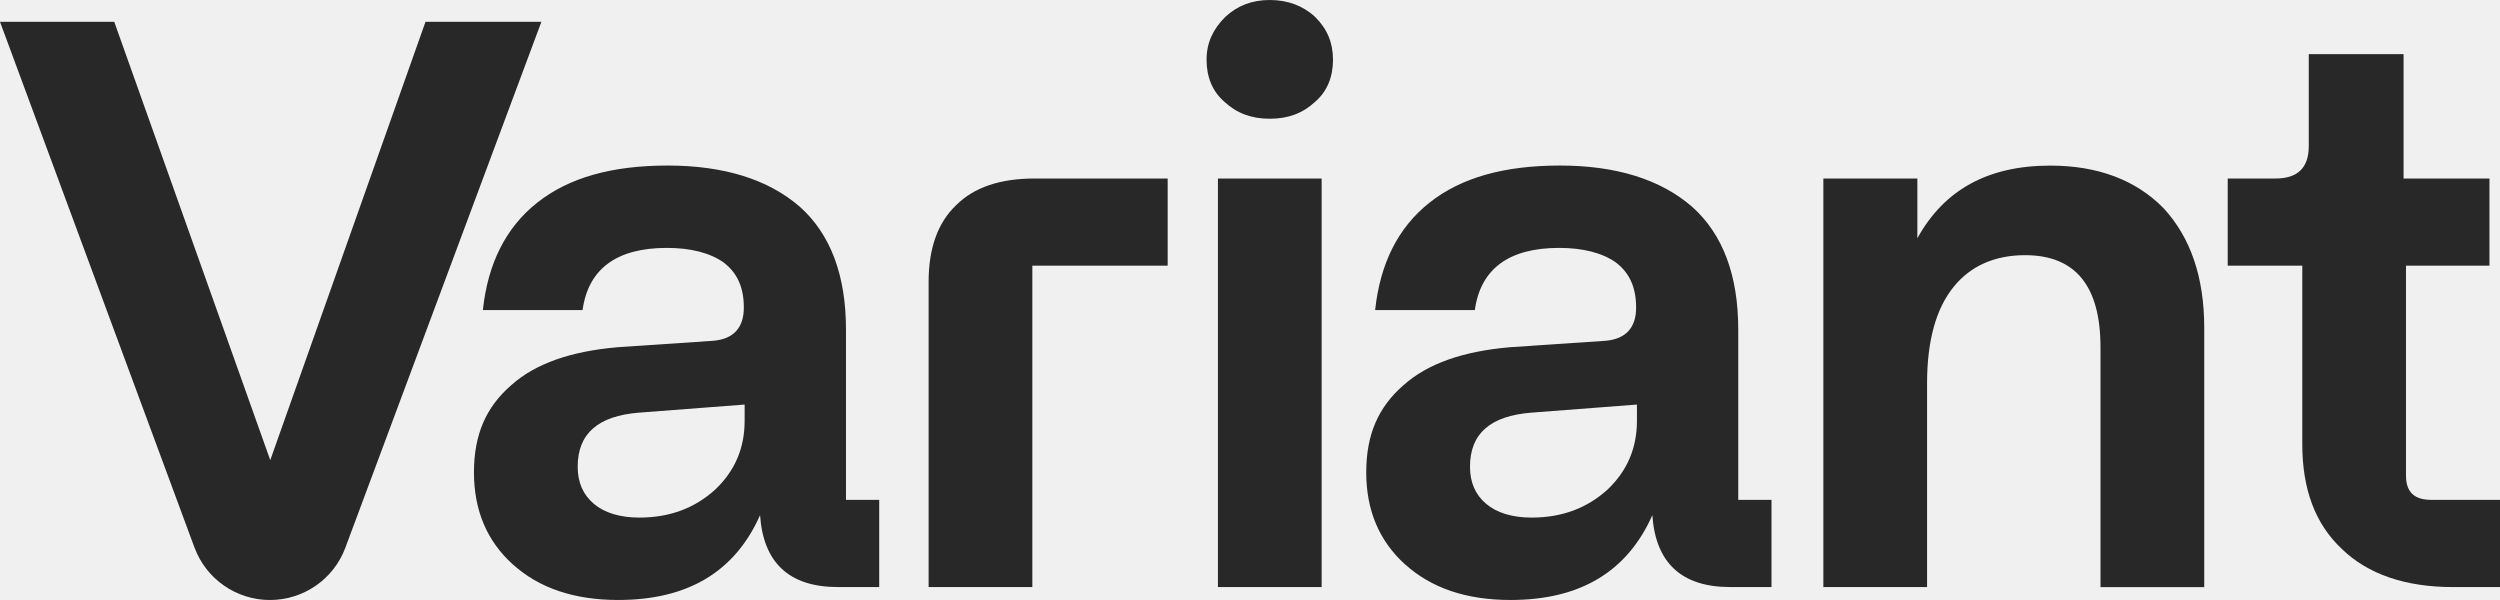
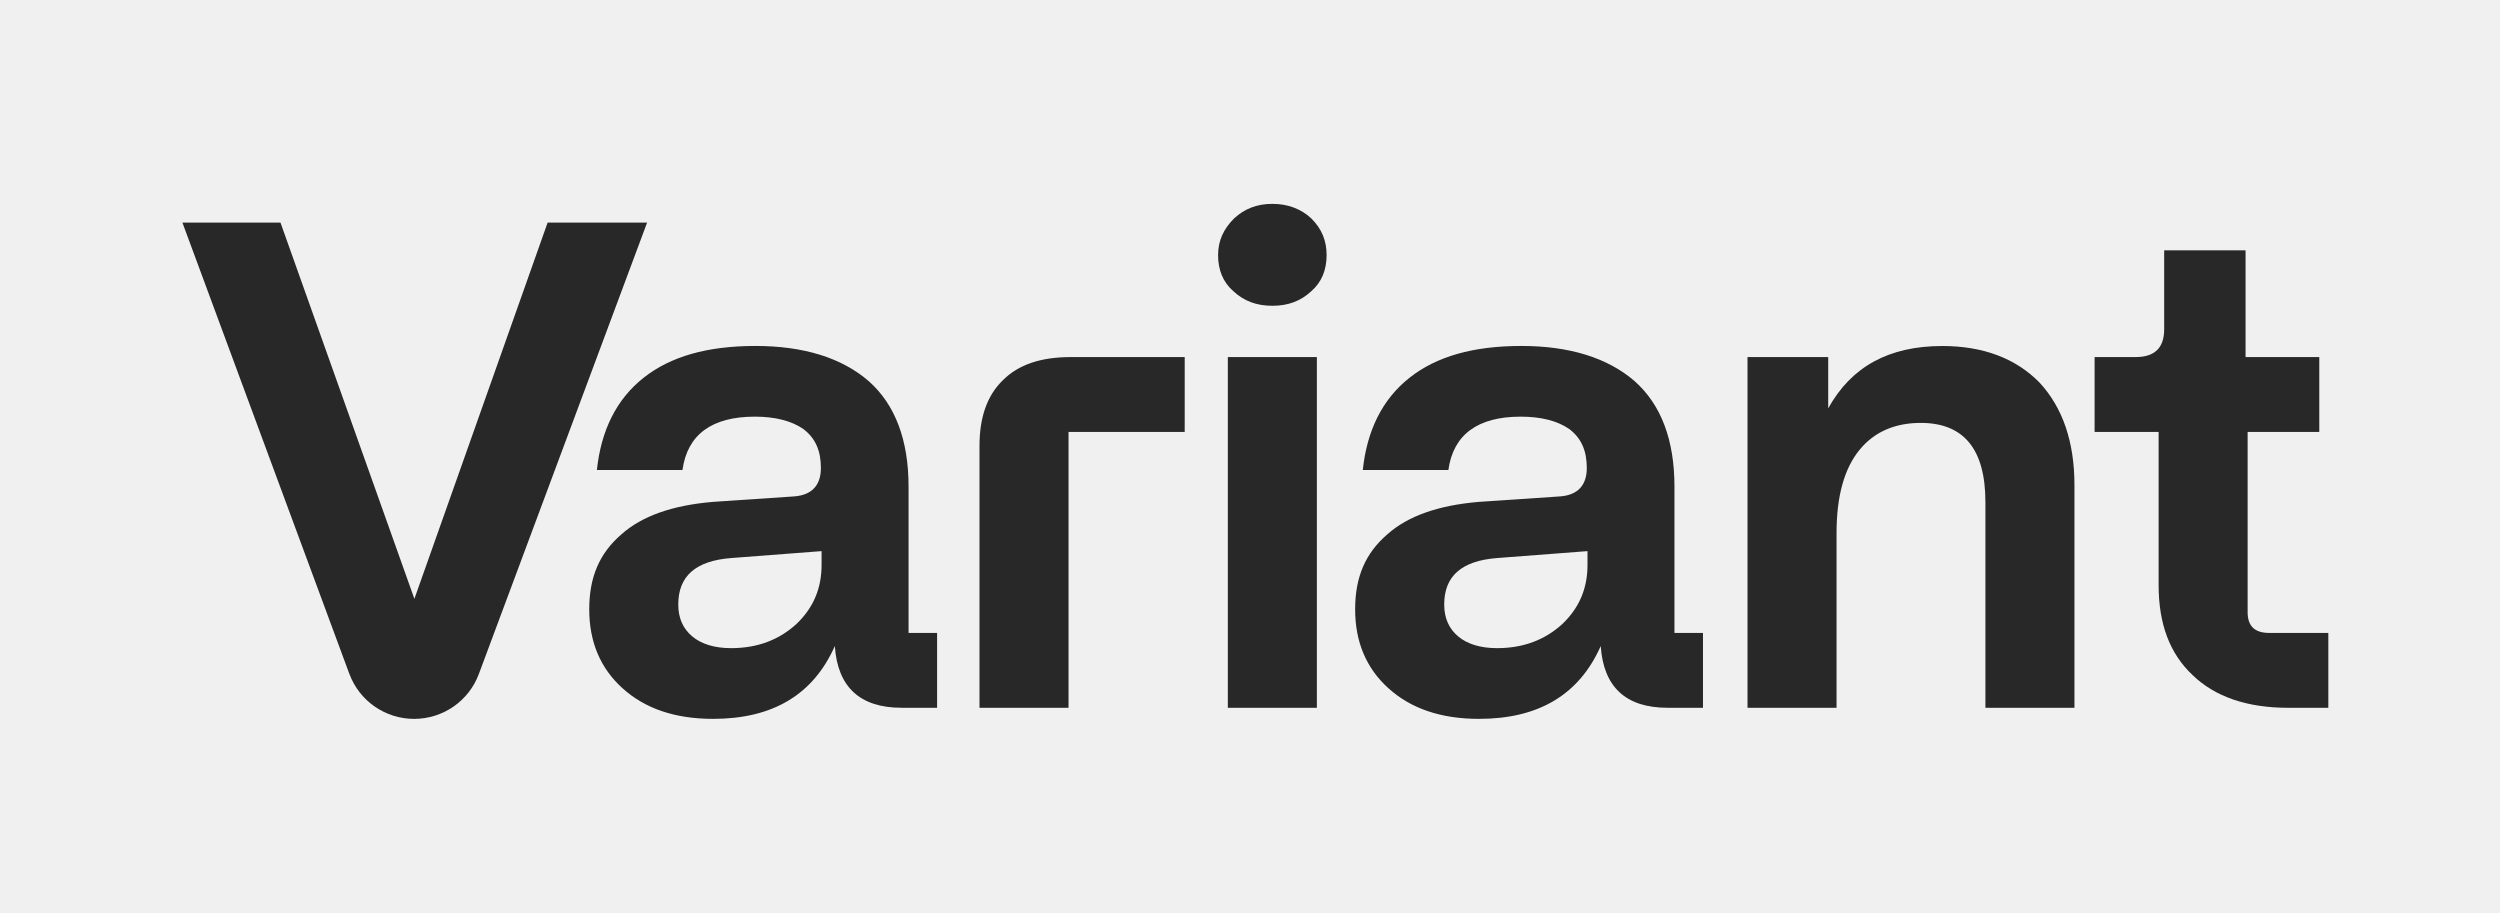
- <svg xmlns="http://www.w3.org/2000/svg" width="200" height="48" viewBox="0 0 200 48" fill="none">
-   <path d="M41.029 45.156C38.953 43.282 37.917 40.827 37.917 37.791C37.917 34.754 38.889 32.557 40.899 30.815C42.843 29.071 45.698 28.102 49.392 27.779L57.043 27.263C58.665 27.134 59.507 26.229 59.507 24.613C59.507 22.998 58.989 21.835 57.886 20.995C56.784 20.219 55.226 19.832 53.348 19.832C49.329 19.832 47.06 21.511 46.606 24.805H38.63C39.019 21.124 40.445 18.217 42.975 16.214C45.502 14.212 48.941 13.243 53.414 13.243C57.888 13.243 61.453 14.341 63.983 16.538C66.447 18.735 67.678 22.029 67.678 26.358V39.988H70.337V46.964H67.031C63.141 46.964 61.065 45.025 60.806 41.214C58.796 45.735 55.036 47.998 49.461 47.998C45.895 47.998 43.106 47.029 41.033 45.156H41.029ZM57.236 39.148C58.792 37.662 59.571 35.854 59.571 33.657V32.365L51.143 33.01C47.837 33.268 46.215 34.689 46.215 37.338C46.215 38.63 46.67 39.599 47.512 40.309C48.355 41.02 49.588 41.407 51.143 41.407C53.607 41.407 55.617 40.63 57.239 39.146L57.236 39.148Z" fill="#282828" />
-   <path d="M74.289 22.547C74.289 19.898 75.002 17.832 76.494 16.411C77.92 14.99 79.995 14.28 82.782 14.28H93.414V21.255H82.587V46.966H74.289V22.547Z" fill="#282828" />
-   <path d="M101.583 9.499C100.091 9.499 98.924 9.046 97.951 8.141C96.98 7.302 96.525 6.139 96.525 4.781C96.525 3.423 97.043 2.326 98.017 1.358C98.989 0.453 100.157 0 101.583 0C103.009 0 104.242 0.453 105.214 1.358C106.186 2.326 106.64 3.426 106.64 4.781C106.64 6.136 106.186 7.299 105.214 8.141C104.242 9.046 103.075 9.499 101.583 9.499ZM97.434 46.966V14.28H105.732V46.966H97.434Z" fill="#282828" />
-   <path d="M112.41 45.156C110.335 43.282 109.299 40.827 109.299 37.791C109.299 34.754 110.271 32.557 112.281 30.815C114.225 29.071 117.079 28.102 120.774 27.779L128.425 27.263C130.046 27.134 130.889 26.229 130.889 24.613C130.889 22.998 130.371 21.835 129.268 20.995C128.166 20.219 126.608 19.832 124.73 19.832C120.711 19.832 118.442 21.511 117.988 24.805H110.012C110.401 21.124 111.827 18.217 114.357 16.214C116.884 14.212 120.322 13.243 124.796 13.243C129.27 13.243 132.835 14.341 135.365 16.538C137.829 18.735 139.06 22.029 139.06 26.358V39.988H141.719V46.964H138.413C134.522 46.964 132.447 45.025 132.188 41.214C130.178 45.735 126.418 47.998 120.842 47.998C117.277 47.998 114.488 47.029 112.415 45.156H112.41ZM128.62 39.148C130.176 37.662 130.955 35.854 130.955 33.657V32.365L122.527 33.01C119.221 33.268 117.6 34.689 117.6 37.338C117.6 38.63 118.054 39.599 118.896 40.309C119.739 41.02 120.972 41.407 122.527 41.407C124.991 41.407 127.001 40.63 128.623 39.146L128.62 39.148Z" fill="#282828" />
-   <path d="M168.039 27.779C168.039 22.869 166.029 20.414 162.01 20.414C159.612 20.414 157.665 21.253 156.305 22.932C154.879 24.677 154.166 27.26 154.166 30.684V46.964H145.868V14.28H153.389V19.061C155.528 15.185 159.03 13.248 164.022 13.248C167.846 13.248 170.893 14.411 173.099 16.671C175.238 18.997 176.339 22.163 176.339 26.231V46.968H168.041V27.783L168.039 27.779Z" fill="#282828" />
-   <path d="M196.242 46.966C192.417 46.966 189.433 45.932 187.36 43.929C185.221 41.927 184.183 39.148 184.183 35.533V21.255H178.217V14.28H182.042C183.792 14.28 184.701 13.44 184.701 11.696V4.331H192.286V14.28H199.157V21.255H192.479V38.051C192.479 39.343 193.126 39.988 194.488 39.988H200V46.964H196.239L196.242 46.966Z" fill="#282828" />
-   <path d="M15.56 43.807L0 1.745H9.14L21.621 36.811L34.039 1.745H43.311L27.626 43.823C26.69 46.335 24.285 48 21.596 48C18.903 48 16.494 46.326 15.563 43.807H15.56Z" fill="#282828" />
+ <svg xmlns="http://www.w3.org/2000/svg" width="233" height="85" viewBox="0 0 233 85" fill="none">
+   <g clip-path="url(#clip0_25_20)">
+     <path d="M58.029 64.156C55.953 62.282 54.917 59.827 54.917 56.791C54.917 53.754 55.889 51.557 57.899 49.815C59.843 48.071 62.698 47.102 66.392 46.779L74.043 46.263C75.665 46.134 76.507 45.229 76.507 43.613C76.507 41.998 75.989 40.835 74.886 39.995C73.784 39.219 72.226 38.832 70.348 38.832C66.329 38.832 64.06 40.511 63.606 43.806H55.63C56.019 40.124 57.445 37.217 59.975 35.214C62.502 33.212 65.941 32.243 70.414 32.243C74.888 32.243 78.453 33.341 80.983 35.538C83.447 37.735 84.678 41.029 84.678 45.358V58.988H87.337V65.964H84.031C80.141 65.964 78.065 64.025 77.806 60.214C75.796 64.735 72.036 66.998 66.461 66.998C62.895 66.998 60.106 66.029 58.033 64.156H58.029ZM74.236 58.148C75.792 56.662 76.571 54.854 76.571 52.657V51.365L68.143 52.01C64.837 52.268 63.215 53.689 63.215 56.338C63.215 57.63 63.67 58.599 64.512 59.309C65.355 60.02 66.588 60.407 68.143 60.407C70.607 60.407 72.617 59.63 74.239 58.146L74.236 58.148Z" fill="#282828" />
+     <path d="M91.289 41.547C91.289 38.898 92.002 36.832 93.494 35.411C94.92 33.99 96.995 33.28 99.782 33.28H110.414V40.255H99.587V65.966H91.289V41.547Z" fill="#282828" />
+     <path d="M118.583 28.499C117.091 28.499 115.923 28.046 114.951 27.141C113.98 26.302 113.525 25.139 113.525 23.781C113.525 22.423 114.043 21.326 115.017 20.358C115.989 19.453 117.157 19 118.583 19C120.009 19 121.242 19.453 122.214 20.358C123.186 21.326 123.64 22.426 123.64 23.781C123.64 25.136 123.186 26.299 122.214 27.141C121.242 28.046 120.075 28.499 118.583 28.499ZM114.434 65.966V33.28H122.732V65.966H114.434Z" fill="#282828" />
+     <path d="M129.41 64.156C127.335 62.282 126.299 59.827 126.299 56.791C126.299 53.754 127.271 51.557 129.281 49.815C131.225 48.071 134.079 47.102 137.774 46.779L145.425 46.263C147.046 46.134 147.889 45.229 147.889 43.613C147.889 41.998 147.371 40.835 146.268 39.995C145.166 39.219 143.608 38.832 141.73 38.832C137.711 38.832 135.442 40.511 134.988 43.806H127.012C127.401 40.124 128.827 37.217 131.357 35.214C133.884 33.212 137.322 32.243 141.796 32.243C146.27 32.243 149.835 33.341 152.365 35.538C154.829 37.735 156.06 41.029 156.06 45.358V58.988H158.719V65.964H155.413C151.522 65.964 149.447 64.025 149.188 60.214C147.178 64.735 143.418 66.998 137.842 66.998C134.277 66.998 131.488 66.029 129.415 64.156H129.41ZM145.62 58.148C147.176 56.662 147.955 54.854 147.955 52.657V51.365L139.527 52.01C136.221 52.268 134.6 53.689 134.6 56.338C134.6 57.63 135.054 58.599 135.896 59.309C136.739 60.02 137.972 60.407 139.527 60.407C141.991 60.407 144.001 59.63 145.623 58.146L145.62 58.148Z" fill="#282828" />
+     <path d="M185.039 46.779C185.039 41.869 183.029 39.414 179.01 39.414C176.612 39.414 174.665 40.253 173.305 41.932C171.879 43.676 171.166 46.26 171.166 49.684V65.964H162.868V33.28H170.389V38.061C172.528 34.185 176.03 32.248 181.022 32.248C184.846 32.248 187.893 33.411 190.099 35.671C192.238 37.997 193.339 41.163 193.339 45.231V65.968H185.041V46.783L185.039 46.779Z" fill="#282828" />
+     <path d="M213.242 65.966C209.417 65.966 206.433 64.932 204.36 62.929C202.221 60.927 201.183 58.148 201.183 54.533V40.255H195.217V33.279H199.042C200.792 33.279 201.701 32.44 201.701 30.696V23.331H209.286V33.279H216.157V40.255H209.479V57.051C209.479 58.343 210.126 58.988 211.488 58.988H217V65.964H213.239L213.242 65.966Z" fill="#282828" />
+     <path d="M32.56 62.807L17 20.744H26.14L38.621 55.811L51.039 20.744H60.311L44.626 62.823C43.69 65.335 41.285 67 38.596 67C35.903 67 33.494 65.326 32.563 62.807H32.56Z" fill="#282828" />
+   </g>
+   <defs>
+     <clipPath id="clip0_25_20">
+       <rect width="200" height="48" fill="white" transform="translate(17 19)" />
+     </clipPath>
+   </defs>
</svg>
